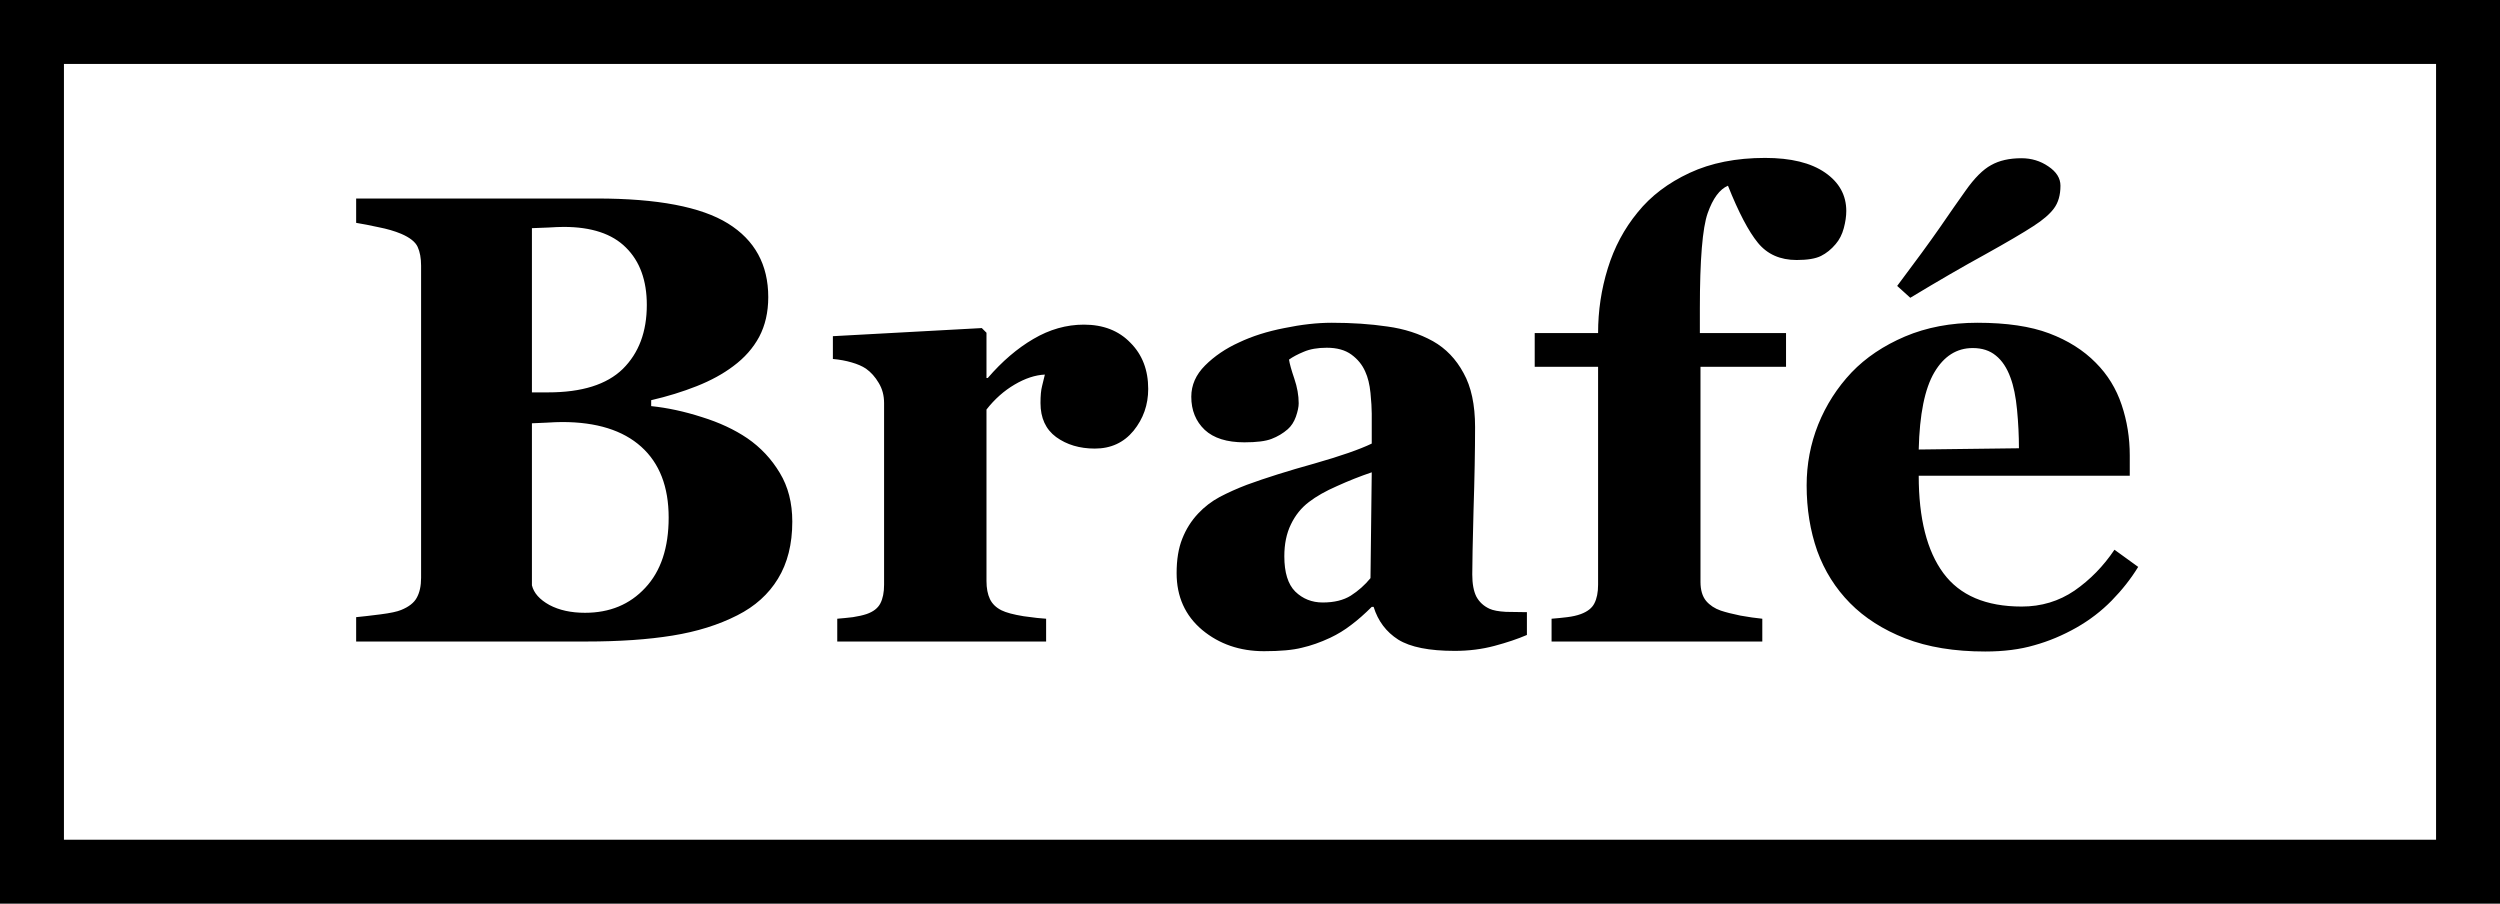
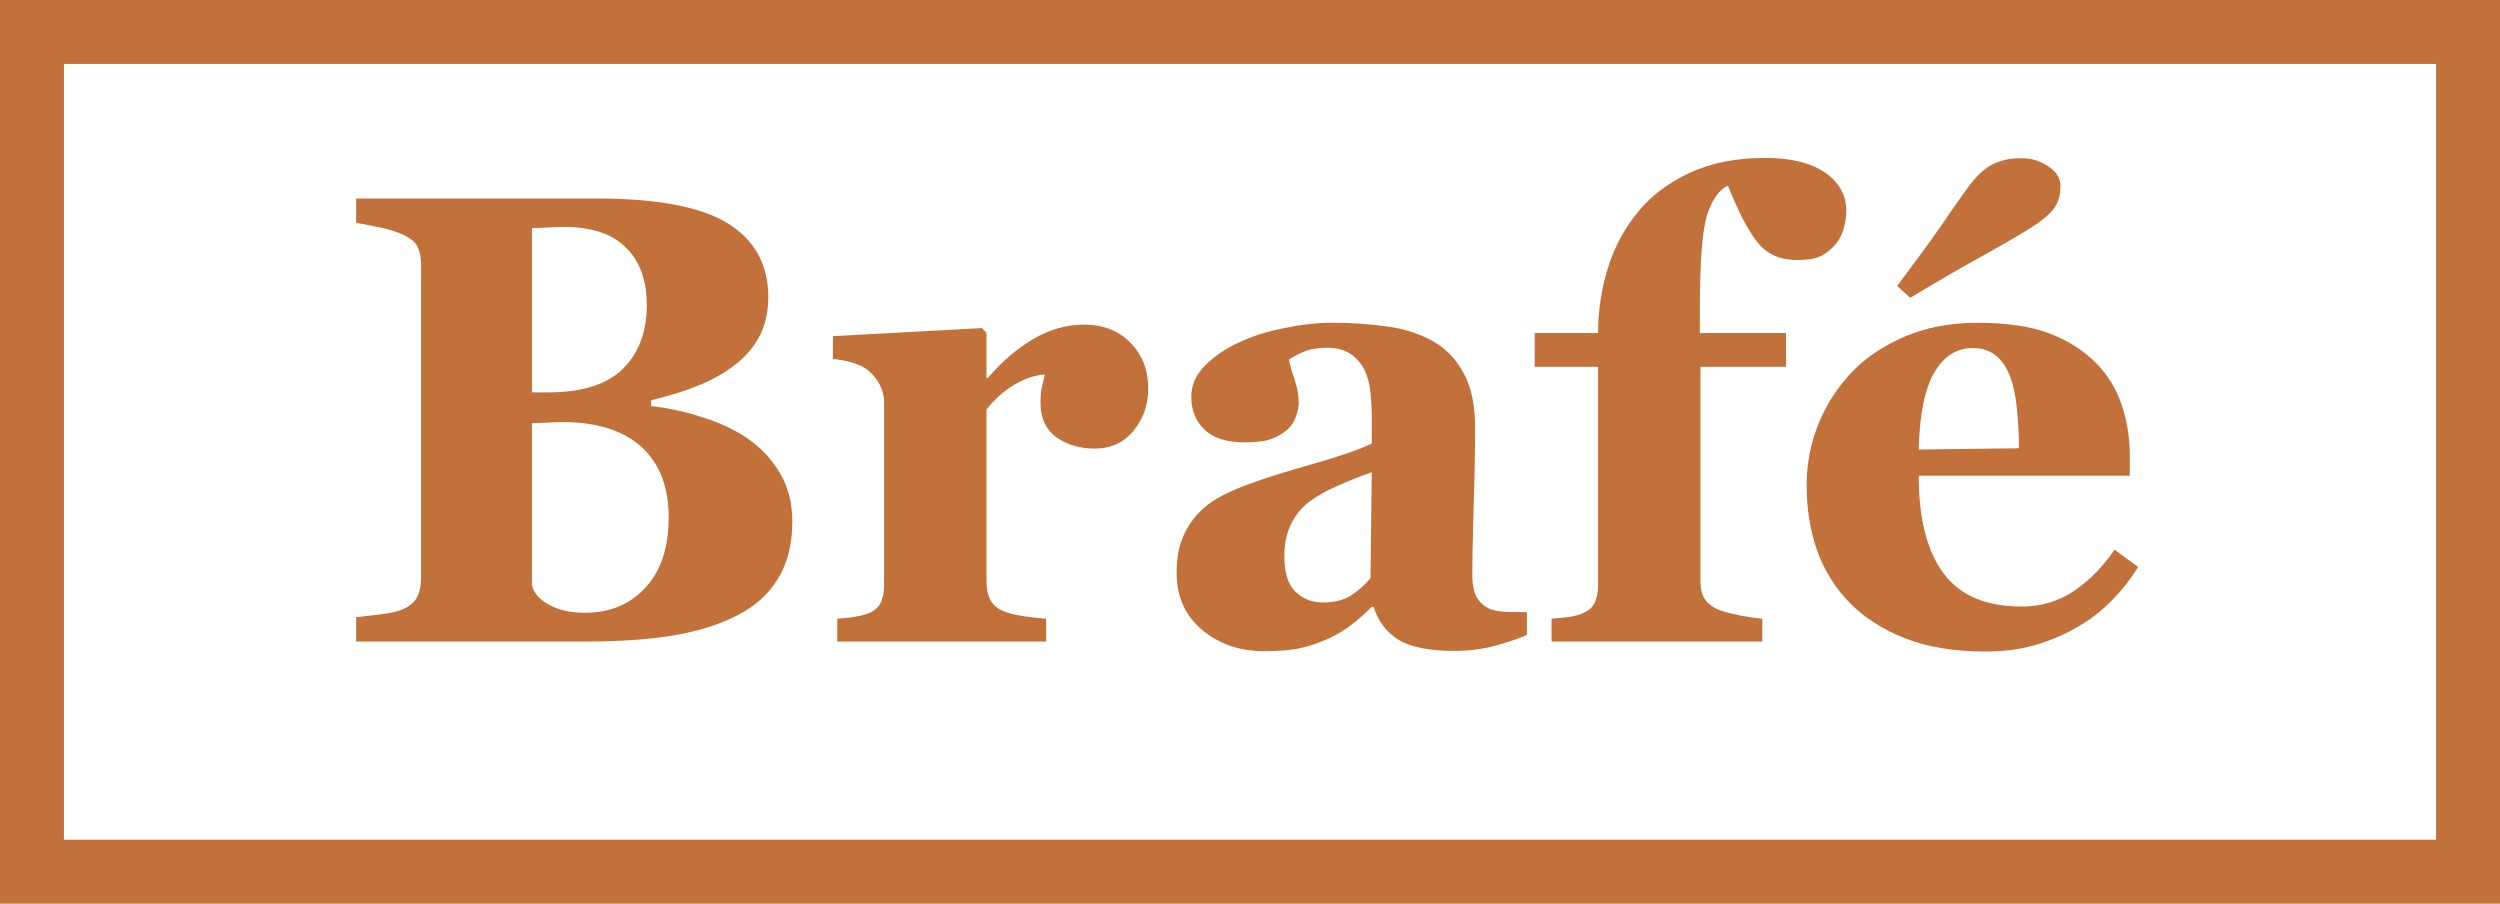
<svg xmlns="http://www.w3.org/2000/svg" width="1173" height="424" viewBox="0 0 1173 424" fill="none">
-   <path d="M350.652 205.639C356.902 209.936 361.98 215.355 365.887 221.898C369.793 228.344 371.746 235.961 371.746 244.75C371.746 255.297 369.5 264.232 365.008 271.557C360.613 278.783 354.266 284.496 345.965 288.695C337.176 293.188 327.02 296.361 315.496 298.217C304.07 300.072 290.594 301 275.066 301H167.107V289.574C170.135 289.281 173.943 288.842 178.533 288.256C183.123 287.67 186.346 286.986 188.201 286.205C191.814 284.74 194.256 282.836 195.525 280.492C196.893 278.051 197.576 274.926 197.576 271.117V124.633C197.576 121.117 197.039 118.188 195.965 115.844C194.891 113.5 192.303 111.449 188.201 109.691C185.174 108.422 181.658 107.396 177.654 106.615C173.65 105.736 170.135 105.053 167.107 104.564V93.139H280.047C308.465 93.139 328.973 97.045 341.57 104.857C354.168 112.67 360.467 124.193 360.467 139.428C360.467 146.459 359.051 152.66 356.219 158.031C353.387 163.305 349.334 167.895 344.061 171.801C339.275 175.414 333.562 178.539 326.922 181.176C320.281 183.812 313.152 186.01 305.535 187.768V190.551C313.152 191.332 321.062 193.041 329.266 195.678C337.469 198.217 344.598 201.537 350.652 205.639ZM303.484 143.09C303.484 131.566 300.213 122.582 293.67 116.137C287.225 109.691 277.508 106.469 264.52 106.469C262.664 106.469 260.223 106.566 257.195 106.762C254.266 106.859 251.727 106.957 249.578 107.055V184.105H257.195C273.016 184.105 284.686 180.443 292.205 173.119C299.725 165.697 303.484 155.688 303.484 143.09ZM313.738 242.846C313.738 228.393 309.441 217.309 300.848 209.594C292.254 201.879 279.9 198.021 263.787 198.021C261.932 198.021 259.441 198.119 256.316 198.314C253.289 198.412 251.043 198.51 249.578 198.607V274.633C250.457 278.246 253.191 281.322 257.781 283.861C262.371 286.303 267.938 287.523 274.48 287.523C286.102 287.523 295.525 283.617 302.752 275.805C310.076 267.992 313.738 257.006 313.738 242.846ZM538.738 182.494C538.738 189.916 536.443 196.459 531.854 202.123C527.264 207.689 521.209 210.473 513.689 210.473C506.561 210.473 500.506 208.666 495.525 205.053C490.643 201.439 488.201 196.117 488.201 189.086C488.201 185.668 488.445 183.031 488.934 181.176C489.422 179.223 489.861 177.416 490.252 175.756C485.76 175.951 481.023 177.514 476.043 180.443C471.062 183.373 466.668 187.279 462.859 192.162V272.582C462.859 276 463.396 278.832 464.471 281.078C465.545 283.324 467.352 285.082 469.891 286.352C472.039 287.426 475.506 288.354 480.291 289.135C485.174 289.818 488.689 290.209 490.838 290.307V301H392.84V290.307C395.281 290.111 397.723 289.867 400.164 289.574C402.703 289.184 404.852 288.695 406.609 288.109C409.734 287.035 411.883 285.375 413.055 283.129C414.227 280.883 414.812 277.953 414.812 274.34V189.086C414.812 185.57 413.982 182.445 412.322 179.711C410.662 176.879 408.66 174.633 406.316 172.973C404.559 171.801 402.312 170.824 399.578 170.043C396.941 169.262 394.012 168.725 390.789 168.432V157.738L460.662 153.93L462.859 156.127V177.367H463.445C470.184 169.555 477.312 163.451 484.832 159.057C492.449 154.564 500.359 152.318 508.562 152.318C517.645 152.318 524.92 155.15 530.389 160.814C535.955 166.381 538.738 173.607 538.738 182.494ZM716.424 297.924C712.127 299.779 707.049 301.488 701.189 303.051C695.33 304.613 689.129 305.395 682.586 305.395C670.574 305.395 661.736 303.637 656.072 300.121C650.408 296.508 646.551 291.381 644.5 284.74H643.621C640.301 288.061 637.078 290.893 633.953 293.236C630.926 295.58 627.654 297.582 624.139 299.242C619.549 301.391 615.105 302.953 610.809 303.93C606.609 305.004 600.701 305.541 593.084 305.541C581.756 305.541 572.088 302.221 564.08 295.58C556.072 288.842 552.068 279.955 552.068 268.92C552.068 262.572 552.947 257.201 554.705 252.807C556.463 248.314 558.953 244.359 562.176 240.941C565.105 237.816 568.475 235.229 572.283 233.178C576.189 231.127 580.438 229.223 585.027 227.465C593.816 224.242 604.363 220.922 616.668 217.504C628.973 213.988 637.957 210.863 643.621 208.129V194.066C643.621 191.625 643.426 188.402 643.035 184.398C642.645 180.395 641.814 177.025 640.545 174.291C639.178 171.166 637.029 168.529 634.1 166.381C631.17 164.232 627.312 163.158 622.527 163.158C618.23 163.158 614.617 163.793 611.688 165.062C608.855 166.234 606.561 167.455 604.803 168.725C605.096 170.678 605.926 173.656 607.293 177.66C608.66 181.664 609.344 185.521 609.344 189.232C609.344 190.893 608.904 192.992 608.025 195.531C607.146 197.973 605.877 199.926 604.217 201.391C601.971 203.344 599.432 204.857 596.6 205.932C593.865 207.006 589.617 207.543 583.855 207.543C575.652 207.543 569.451 205.59 565.252 201.684C561.053 197.68 558.953 192.504 558.953 186.156C558.953 180.688 561.102 175.805 565.398 171.508C569.793 167.113 575.115 163.5 581.365 160.668C587.518 157.738 594.598 155.492 602.605 153.93C610.613 152.27 618.035 151.439 624.871 151.439C634.344 151.439 643.035 152.025 650.945 153.197C658.855 154.271 665.984 156.566 672.332 160.082C678.387 163.5 683.172 168.48 686.688 175.023C690.301 181.469 692.107 189.916 692.107 200.365C692.107 211.4 691.863 224.486 691.375 239.623C690.984 254.76 690.789 264.721 690.789 269.506C690.789 273.9 691.424 277.367 692.693 279.906C694.061 282.445 696.111 284.35 698.846 285.619C700.506 286.4 703.094 286.889 706.609 287.084C710.223 287.182 713.494 287.23 716.424 287.23V297.924ZM643.621 221.605C638.152 223.461 632.732 225.609 627.361 228.051C621.99 230.395 617.596 232.885 614.178 235.521C610.564 238.256 607.732 241.771 605.682 246.068C603.631 250.268 602.605 255.248 602.605 261.01C602.605 268.627 604.314 274.145 607.732 277.562C611.248 280.98 615.545 282.689 620.623 282.689C625.994 282.689 630.389 281.615 633.807 279.467C637.322 277.221 640.398 274.486 643.035 271.264L643.621 221.605ZM866.277 98.998C866.277 101.439 865.887 104.125 865.105 107.055C864.324 109.984 863.055 112.475 861.297 114.525C859.246 116.967 856.951 118.822 854.412 120.092C851.873 121.361 848.064 121.996 842.986 121.996C835.271 121.996 829.217 119.311 824.822 113.939C820.428 108.568 815.74 99.633 810.76 87.133C806.854 88.793 803.68 93.09 801.238 100.023C798.797 106.957 797.576 121.85 797.576 144.701V156.273H838.006V172.094H797.869V273.021C797.869 276.83 798.748 279.809 800.506 281.957C802.264 284.008 804.559 285.521 807.391 286.498C809.734 287.279 812.811 288.061 816.619 288.842C820.428 289.525 823.846 290.014 826.873 290.307V301H727.996V290.307C730.535 290.111 732.977 289.867 735.32 289.574C737.762 289.281 739.91 288.793 741.766 288.109C744.891 286.938 746.99 285.277 748.064 283.129C749.236 280.883 749.822 277.953 749.822 274.34V172.094H720.086V156.273H749.822C749.822 145.824 751.336 135.717 754.363 125.951C757.391 116.088 762.078 107.299 768.426 99.584C774.578 91.967 782.684 85.814 792.742 81.127C802.801 76.439 814.617 74.096 828.191 74.096C840.301 74.096 849.676 76.391 856.316 80.981C862.957 85.57 866.277 91.576 866.277 98.998ZM1003.24 265.99C999.822 271.557 995.672 276.83 990.789 281.811C986.004 286.693 980.535 290.893 974.383 294.408C967.84 298.119 961.199 300.902 954.461 302.758C947.82 304.711 940.154 305.688 931.463 305.688C917.01 305.688 904.51 303.637 893.963 299.535C883.514 295.434 874.871 289.916 868.035 282.982C861.199 276.049 856.072 267.895 852.654 258.52C849.334 249.047 847.674 238.793 847.674 227.758C847.674 217.797 849.48 208.275 853.094 199.193C856.805 190.014 862.029 181.859 868.768 174.73C875.408 167.797 883.758 162.182 893.816 157.885C903.973 153.588 915.301 151.439 927.801 151.439C941.473 151.439 952.703 153.1 961.492 156.42C970.281 159.74 977.557 164.33 983.318 170.189C988.885 175.756 992.938 182.348 995.477 189.965C998.016 197.484 999.285 205.395 999.285 213.695V223.217H900.262C900.262 243.236 904.119 258.471 911.834 268.92C919.549 279.369 931.805 284.594 948.602 284.594C957.781 284.594 966.033 282.104 973.357 277.123C980.682 272.045 986.932 265.648 992.107 257.934L1003.24 265.99ZM947.283 210.326C947.283 204.467 946.99 198.461 946.404 192.309C945.818 186.156 944.793 181.127 943.328 177.221C941.668 172.631 939.373 169.164 936.443 166.82C933.611 164.477 929.998 163.305 925.604 163.305C918.084 163.305 912.078 167.113 907.586 174.73C903.094 182.348 900.652 194.408 900.262 210.912L947.283 210.326ZM966.766 87.133C966.766 91.527 965.74 95.092 963.689 97.826C961.736 100.463 958.562 103.197 954.168 106.029C949.383 109.154 941.814 113.598 931.463 119.359C921.111 125.023 909.393 131.811 896.307 139.721L890.154 134.154C898.748 122.729 905.389 113.646 910.076 106.908C914.764 100.072 918.816 94.262 922.234 89.477C926.434 83.519 930.438 79.516 934.246 77.465C938.055 75.316 942.791 74.242 948.455 74.242C953.143 74.242 957.342 75.512 961.053 78.051C964.861 80.59 966.766 83.617 966.766 87.133Z" fill="black" />
-   <rect x="15" y="15" width="1143" height="394" stroke="black" stroke-width="30" />
+   <path d="M350.652 205.639C356.902 209.936 361.98 215.355 365.887 221.898C369.793 228.344 371.746 235.961 371.746 244.75C371.746 255.297 369.5 264.232 365.008 271.557C360.613 278.783 354.266 284.496 345.965 288.695C337.176 293.188 327.02 296.361 315.496 298.217C304.07 300.072 290.594 301 275.066 301H167.107V289.574C170.135 289.281 173.943 288.842 178.533 288.256C183.123 287.67 186.346 286.986 188.201 286.205C191.814 284.74 194.256 282.836 195.525 280.492C196.893 278.051 197.576 274.926 197.576 271.117V124.633C197.576 121.117 197.039 118.188 195.965 115.844C194.891 113.5 192.303 111.449 188.201 109.691C185.174 108.422 181.658 107.396 177.654 106.615C173.65 105.736 170.135 105.053 167.107 104.564V93.139H280.047C308.465 93.139 328.973 97.045 341.57 104.857C354.168 112.67 360.467 124.193 360.467 139.428C360.467 146.459 359.051 152.66 356.219 158.031C353.387 163.305 349.334 167.895 344.061 171.801C339.275 175.414 333.562 178.539 326.922 181.176C320.281 183.812 313.152 186.01 305.535 187.768V190.551C313.152 191.332 321.062 193.041 329.266 195.678C337.469 198.217 344.598 201.537 350.652 205.639ZM303.484 143.09C303.484 131.566 300.213 122.582 293.67 116.137C287.225 109.691 277.508 106.469 264.52 106.469C262.664 106.469 260.223 106.566 257.195 106.762C254.266 106.859 251.727 106.957 249.578 107.055V184.105H257.195C273.016 184.105 284.686 180.443 292.205 173.119C299.725 165.697 303.484 155.688 303.484 143.09ZM313.738 242.846C313.738 228.393 309.441 217.309 300.848 209.594C292.254 201.879 279.9 198.021 263.787 198.021C261.932 198.021 259.441 198.119 256.316 198.314C253.289 198.412 251.043 198.51 249.578 198.607V274.633C250.457 278.246 253.191 281.322 257.781 283.861C262.371 286.303 267.938 287.523 274.48 287.523C286.102 287.523 295.525 283.617 302.752 275.805C310.076 267.992 313.738 257.006 313.738 242.846ZM538.738 182.494C538.738 189.916 536.443 196.459 531.854 202.123C527.264 207.689 521.209 210.473 513.689 210.473C506.561 210.473 500.506 208.666 495.525 205.053C490.643 201.439 488.201 196.117 488.201 189.086C488.201 185.668 488.445 183.031 488.934 181.176C489.422 179.223 489.861 177.416 490.252 175.756C485.76 175.951 481.023 177.514 476.043 180.443C471.062 183.373 466.668 187.279 462.859 192.162V272.582C462.859 276 463.396 278.832 464.471 281.078C465.545 283.324 467.352 285.082 469.891 286.352C472.039 287.426 475.506 288.354 480.291 289.135C485.174 289.818 488.689 290.209 490.838 290.307V301H392.84V290.307C395.281 290.111 397.723 289.867 400.164 289.574C402.703 289.184 404.852 288.695 406.609 288.109C409.734 287.035 411.883 285.375 413.055 283.129C414.227 280.883 414.812 277.953 414.812 274.34V189.086C414.812 185.57 413.982 182.445 412.322 179.711C410.662 176.879 408.66 174.633 406.316 172.973C404.559 171.801 402.312 170.824 399.578 170.043C396.941 169.262 394.012 168.725 390.789 168.432V157.738L460.662 153.93L462.859 156.127V177.367H463.445C470.184 169.555 477.312 163.451 484.832 159.057C492.449 154.564 500.359 152.318 508.562 152.318C517.645 152.318 524.92 155.15 530.389 160.814C535.955 166.381 538.738 173.607 538.738 182.494ZM716.424 297.924C712.127 299.779 707.049 301.488 701.189 303.051C695.33 304.613 689.129 305.395 682.586 305.395C670.574 305.395 661.736 303.637 656.072 300.121C650.408 296.508 646.551 291.381 644.5 284.74H643.621C640.301 288.061 637.078 290.893 633.953 293.236C630.926 295.58 627.654 297.582 624.139 299.242C619.549 301.391 615.105 302.953 610.809 303.93C606.609 305.004 600.701 305.541 593.084 305.541C581.756 305.541 572.088 302.221 564.08 295.58C556.072 288.842 552.068 279.955 552.068 268.92C552.068 262.572 552.947 257.201 554.705 252.807C556.463 248.314 558.953 244.359 562.176 240.941C565.105 237.816 568.475 235.229 572.283 233.178C576.189 231.127 580.438 229.223 585.027 227.465C593.816 224.242 604.363 220.922 616.668 217.504C628.973 213.988 637.957 210.863 643.621 208.129V194.066C643.621 191.625 643.426 188.402 643.035 184.398C642.645 180.395 641.814 177.025 640.545 174.291C639.178 171.166 637.029 168.529 634.1 166.381C631.17 164.232 627.312 163.158 622.527 163.158C618.23 163.158 614.617 163.793 611.688 165.062C608.855 166.234 606.561 167.455 604.803 168.725C605.096 170.678 605.926 173.656 607.293 177.66C608.66 181.664 609.344 185.521 609.344 189.232C609.344 190.893 608.904 192.992 608.025 195.531C607.146 197.973 605.877 199.926 604.217 201.391C601.971 203.344 599.432 204.857 596.6 205.932C593.865 207.006 589.617 207.543 583.855 207.543C575.652 207.543 569.451 205.59 565.252 201.684C561.053 197.68 558.953 192.504 558.953 186.156C558.953 180.688 561.102 175.805 565.398 171.508C569.793 167.113 575.115 163.5 581.365 160.668C587.518 157.738 594.598 155.492 602.605 153.93C610.613 152.27 618.035 151.439 624.871 151.439C634.344 151.439 643.035 152.025 650.945 153.197C658.855 154.271 665.984 156.566 672.332 160.082C678.387 163.5 683.172 168.48 686.688 175.023C690.301 181.469 692.107 189.916 692.107 200.365C692.107 211.4 691.863 224.486 691.375 239.623C690.984 254.76 690.789 264.721 690.789 269.506C690.789 273.9 691.424 277.367 692.693 279.906C694.061 282.445 696.111 284.35 698.846 285.619C700.506 286.4 703.094 286.889 706.609 287.084C710.223 287.182 713.494 287.23 716.424 287.23V297.924ZM643.621 221.605C638.152 223.461 632.732 225.609 627.361 228.051C621.99 230.395 617.596 232.885 614.178 235.521C610.564 238.256 607.732 241.771 605.682 246.068C603.631 250.268 602.605 255.248 602.605 261.01C602.605 268.627 604.314 274.145 607.732 277.562C611.248 280.98 615.545 282.689 620.623 282.689C625.994 282.689 630.389 281.615 633.807 279.467C637.322 277.221 640.398 274.486 643.035 271.264L643.621 221.605ZM866.277 98.998C866.277 101.439 865.887 104.125 865.105 107.055C864.324 109.984 863.055 112.475 861.297 114.525C859.246 116.967 856.951 118.822 854.412 120.092C851.873 121.361 848.064 121.996 842.986 121.996C835.271 121.996 829.217 119.311 824.822 113.939C820.428 108.568 815.74 99.633 810.76 87.133C806.854 88.793 803.68 93.09 801.238 100.023C798.797 106.957 797.576 121.85 797.576 144.701V156.273H838.006V172.094H797.869V273.021C797.869 276.83 798.748 279.809 800.506 281.957C802.264 284.008 804.559 285.521 807.391 286.498C809.734 287.279 812.811 288.061 816.619 288.842C820.428 289.525 823.846 290.014 826.873 290.307V301H727.996V290.307C730.535 290.111 732.977 289.867 735.32 289.574C737.762 289.281 739.91 288.793 741.766 288.109C744.891 286.938 746.99 285.277 748.064 283.129C749.236 280.883 749.822 277.953 749.822 274.34V172.094H720.086V156.273H749.822C749.822 145.824 751.336 135.717 754.363 125.951C757.391 116.088 762.078 107.299 768.426 99.584C774.578 91.967 782.684 85.814 792.742 81.127C802.801 76.439 814.617 74.096 828.191 74.096C840.301 74.096 849.676 76.391 856.316 80.981C862.957 85.57 866.277 91.576 866.277 98.998ZM1003.24 265.99C999.822 271.557 995.672 276.83 990.789 281.811C986.004 286.693 980.535 290.893 974.383 294.408C967.84 298.119 961.199 300.902 954.461 302.758C947.82 304.711 940.154 305.688 931.463 305.688C917.01 305.688 904.51 303.637 893.963 299.535C883.514 295.434 874.871 289.916 868.035 282.982C861.199 276.049 856.072 267.895 852.654 258.52C849.334 249.047 847.674 238.793 847.674 227.758C847.674 217.797 849.48 208.275 853.094 199.193C856.805 190.014 862.029 181.859 868.768 174.73C875.408 167.797 883.758 162.182 893.816 157.885C903.973 153.588 915.301 151.439 927.801 151.439C941.473 151.439 952.703 153.1 961.492 156.42C970.281 159.74 977.557 164.33 983.318 170.189C988.885 175.756 992.938 182.348 995.477 189.965C998.016 197.484 999.285 205.395 999.285 213.695V223.217H900.262C900.262 243.236 904.119 258.471 911.834 268.92C919.549 279.369 931.805 284.594 948.602 284.594C957.781 284.594 966.033 282.104 973.357 277.123C980.682 272.045 986.932 265.648 992.107 257.934L1003.24 265.99ZM947.283 210.326C947.283 204.467 946.99 198.461 946.404 192.309C945.818 186.156 944.793 181.127 943.328 177.221C941.668 172.631 939.373 169.164 936.443 166.82C933.611 164.477 929.998 163.305 925.604 163.305C918.084 163.305 912.078 167.113 907.586 174.73C903.094 182.348 900.652 194.408 900.262 210.912L947.283 210.326ZM966.766 87.133C966.766 91.527 965.74 95.092 963.689 97.826C961.736 100.463 958.562 103.197 954.168 106.029C949.383 109.154 941.814 113.598 931.463 119.359C921.111 125.023 909.393 131.811 896.307 139.721L890.154 134.154C898.748 122.729 905.389 113.646 910.076 106.908C914.764 100.072 918.816 94.262 922.234 89.477C926.434 83.519 930.438 79.516 934.246 77.465C938.055 75.316 942.791 74.242 948.455 74.242C953.143 74.242 957.342 75.512 961.053 78.051C964.861 80.59 966.766 83.617 966.766 87.133Z" fill="#C17139" />
+   <rect x="15" y="15" width="1143" height="394" stroke="#C17139" stroke-width="30" />
</svg>
